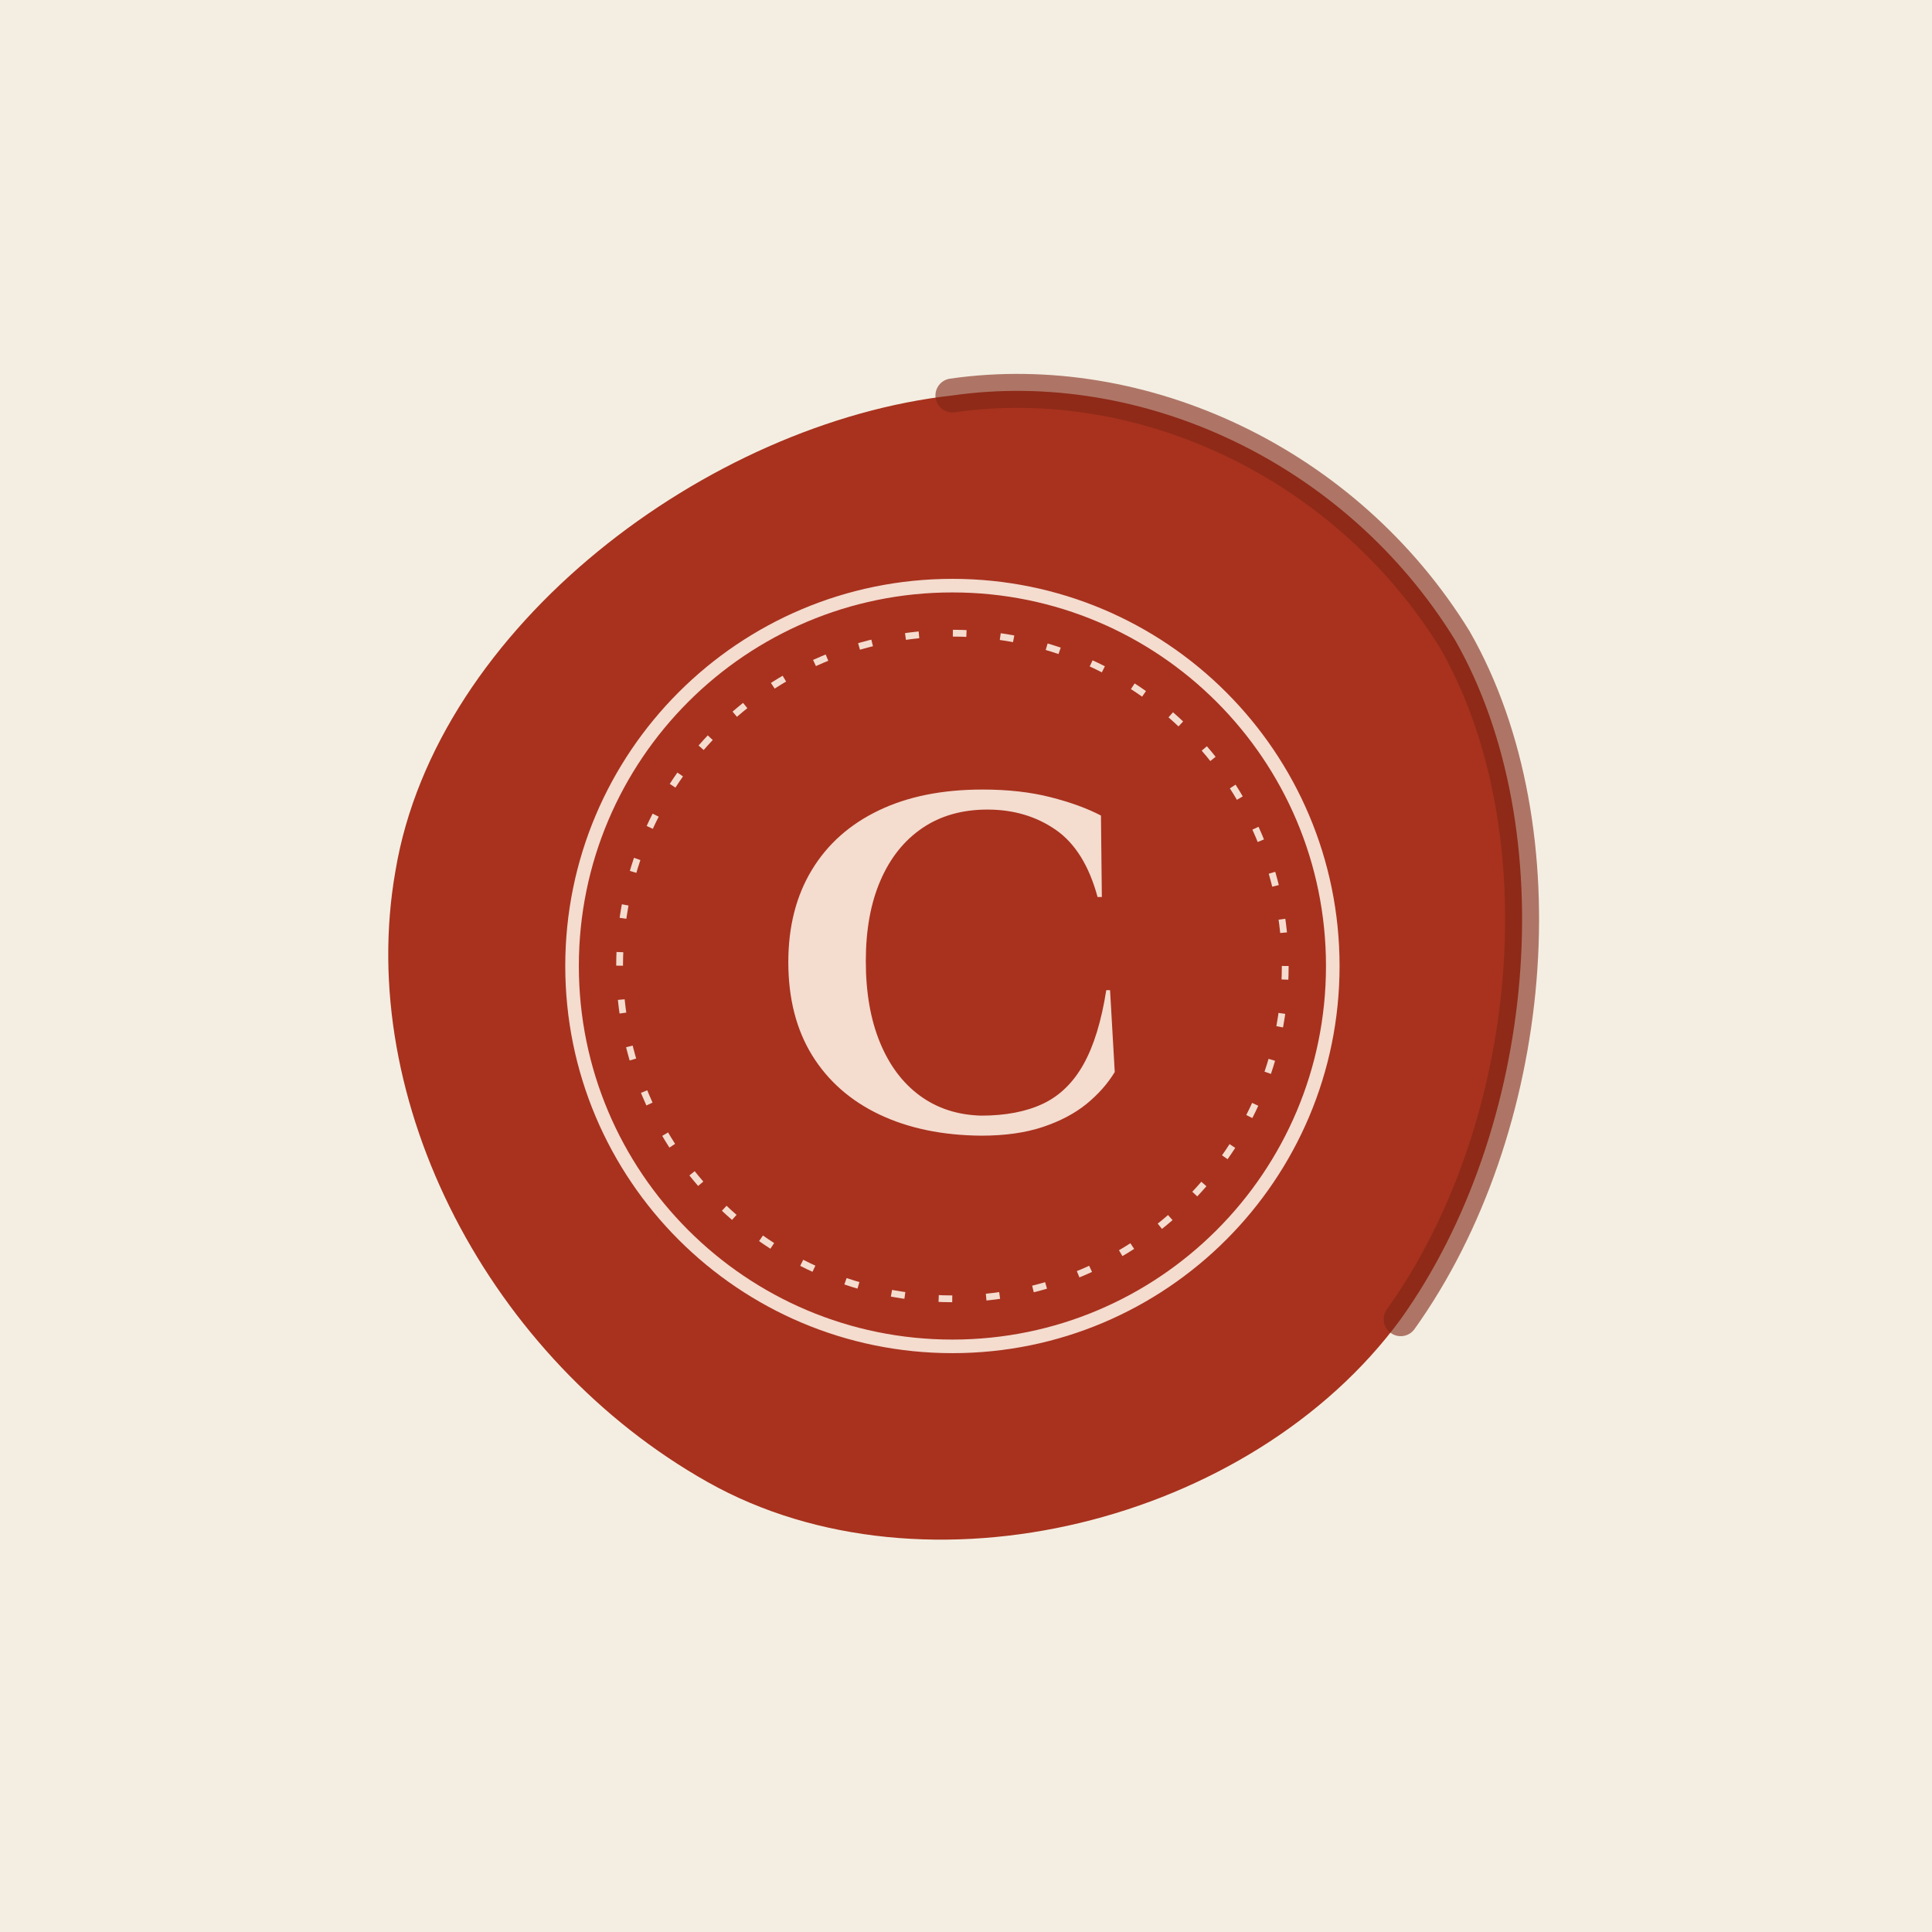
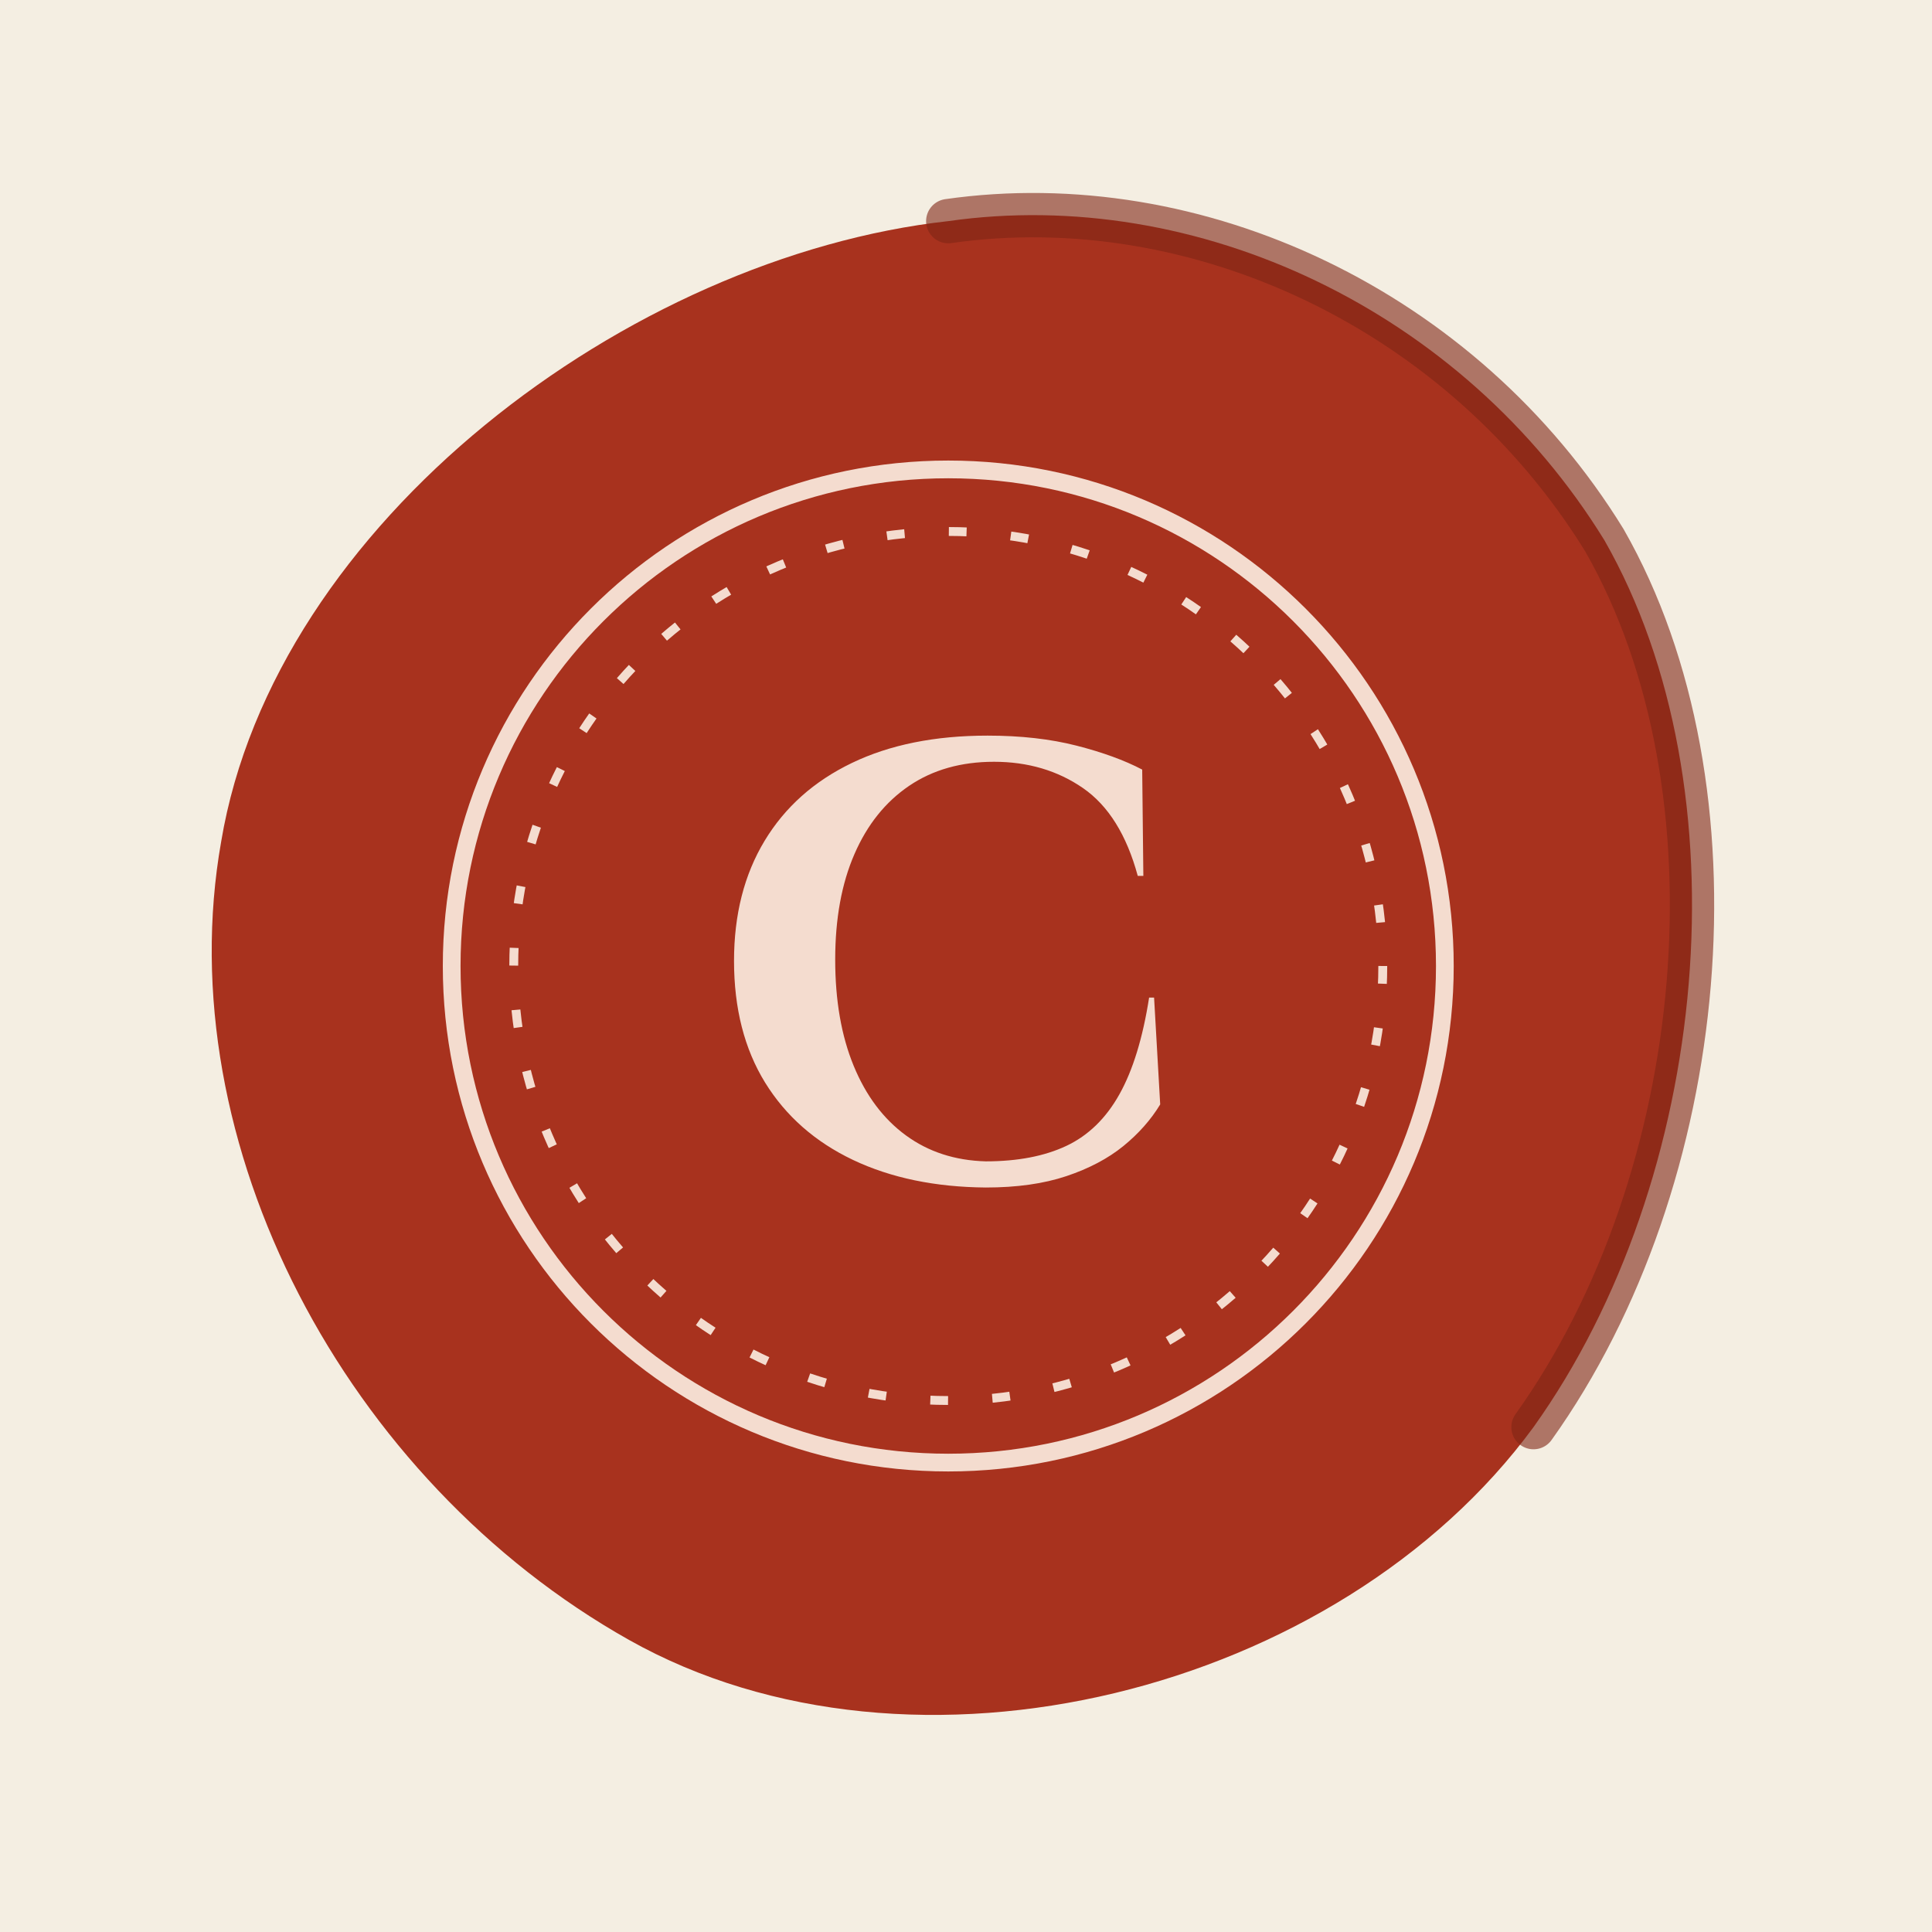
<svg xmlns="http://www.w3.org/2000/svg" viewBox="0 0 1024 1024">
  <rect width="1024" height="1024" fill="#F4EEE2" />
-   <g transform="translate(144.8 159.2) scale(3.6)">
+   <g transform="translate(32.6 51.4) scale(4.7)">
    <path d="M100 14 C128 10 158 24 174 50 C190 78 186 122 166 150 C144 180 96 192 64 174 C32 156 12 118 18 84 C24 48 64 18 100 14 Z" fill="#A8321E" />
    <path d="M100 14 C128 10 158 24 174 50 C190 78 186 122 166 150" fill="none" stroke="#7E2414" stroke-width="5" stroke-linecap="round" opacity=".6" />
    <circle cx="100" cy="98" r="56" fill="none" stroke="#F4DCCF" stroke-width="2" />
    <circle cx="100" cy="98" r="49" fill="none" stroke="#F4DCCF" stroke-width="1" stroke-dasharray="2 5" />
    <path fill="#F4DCCF" d="M123.21 101.56 123.9 113.61Q122.33 116.2 119.74 118.31Q117.14 120.42 113.31 121.7Q109.48 122.98 104.23 122.98Q95.67 122.91 89.26 119.87Q82.85 116.82 79.34 111.14Q75.84 105.45 75.84 97.43Q75.84 89.59 79.29 83.88Q82.73 78.18 89.14 75.1Q95.54 72.02 104.43 72.02Q110.04 72.02 114.46 73.15Q118.88 74.28 121.87 75.85L122 87.84H121.37Q119.49 80.91 115.2 77.94Q110.9 74.97 105.16 74.97Q99.59 74.97 95.59 77.68Q91.58 80.4 89.42 85.38Q87.25 90.36 87.25 97.28Q87.25 104.19 89.33 109.25Q91.41 114.31 95.22 117.1Q99.03 119.89 104.23 120.03Q109.62 120.03 113.33 118.28Q117.03 116.53 119.3 112.47Q121.58 108.4 122.65 101.56Z" />
  </g>
</svg>
